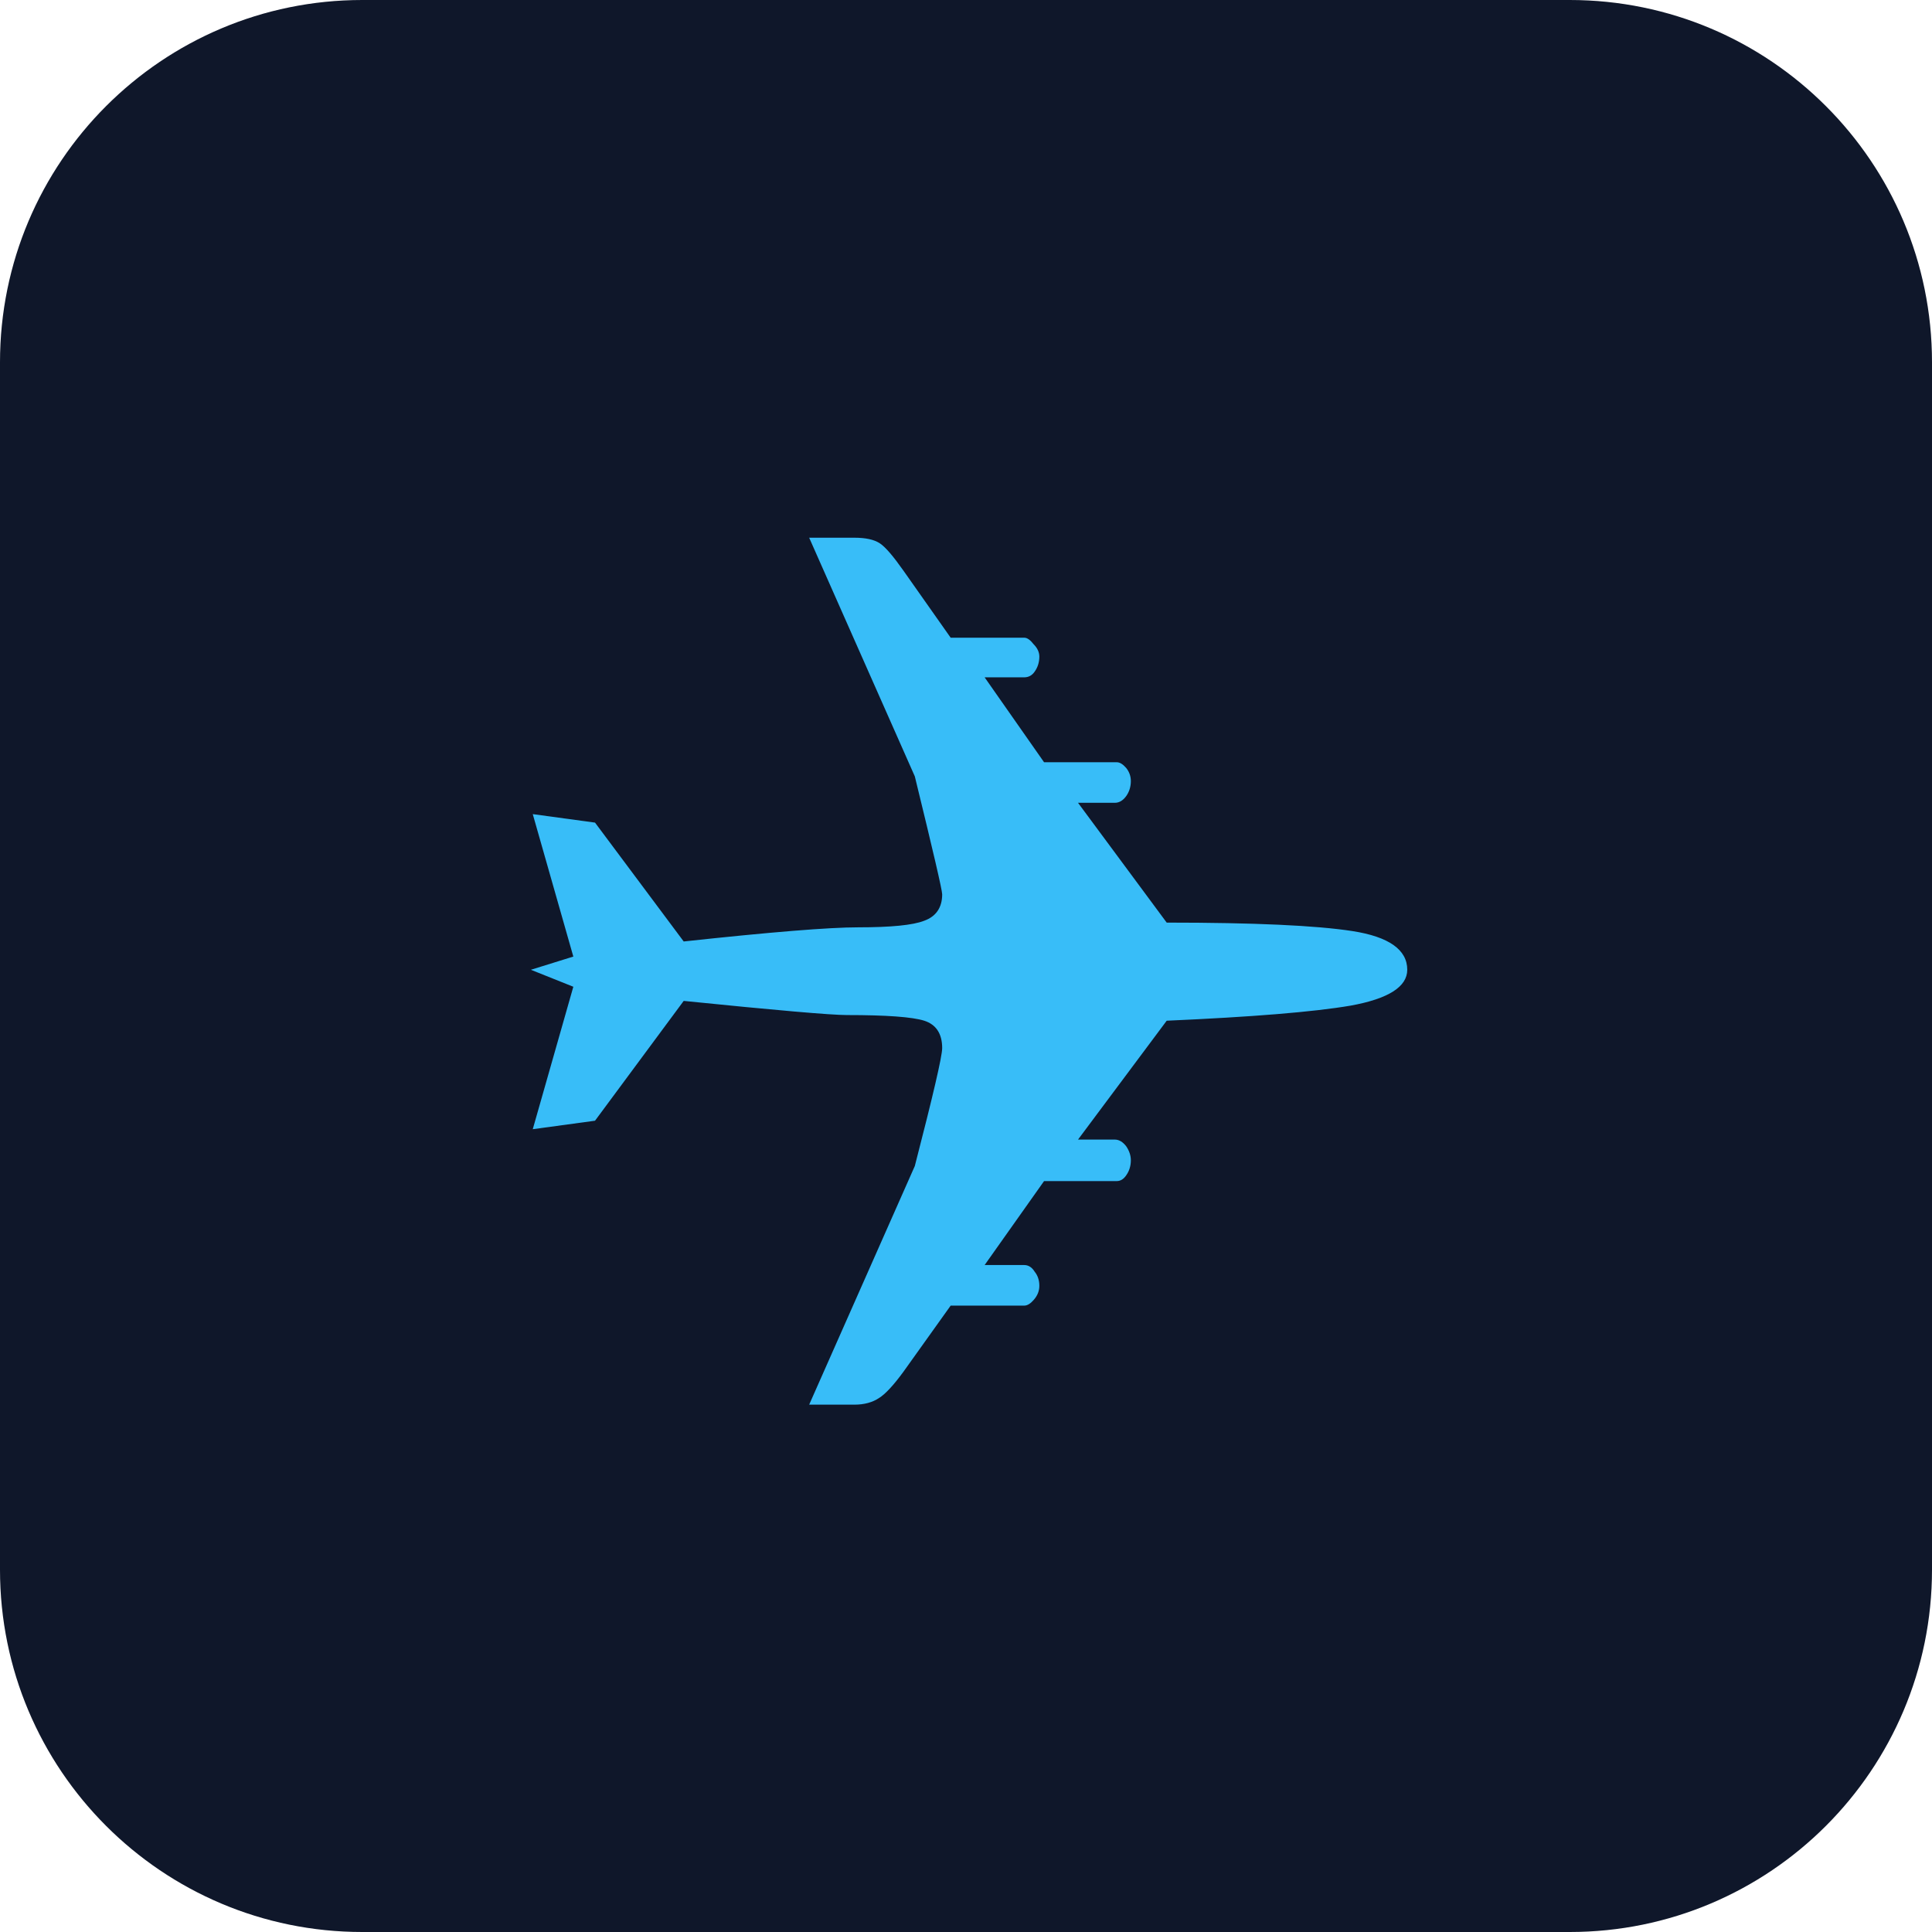
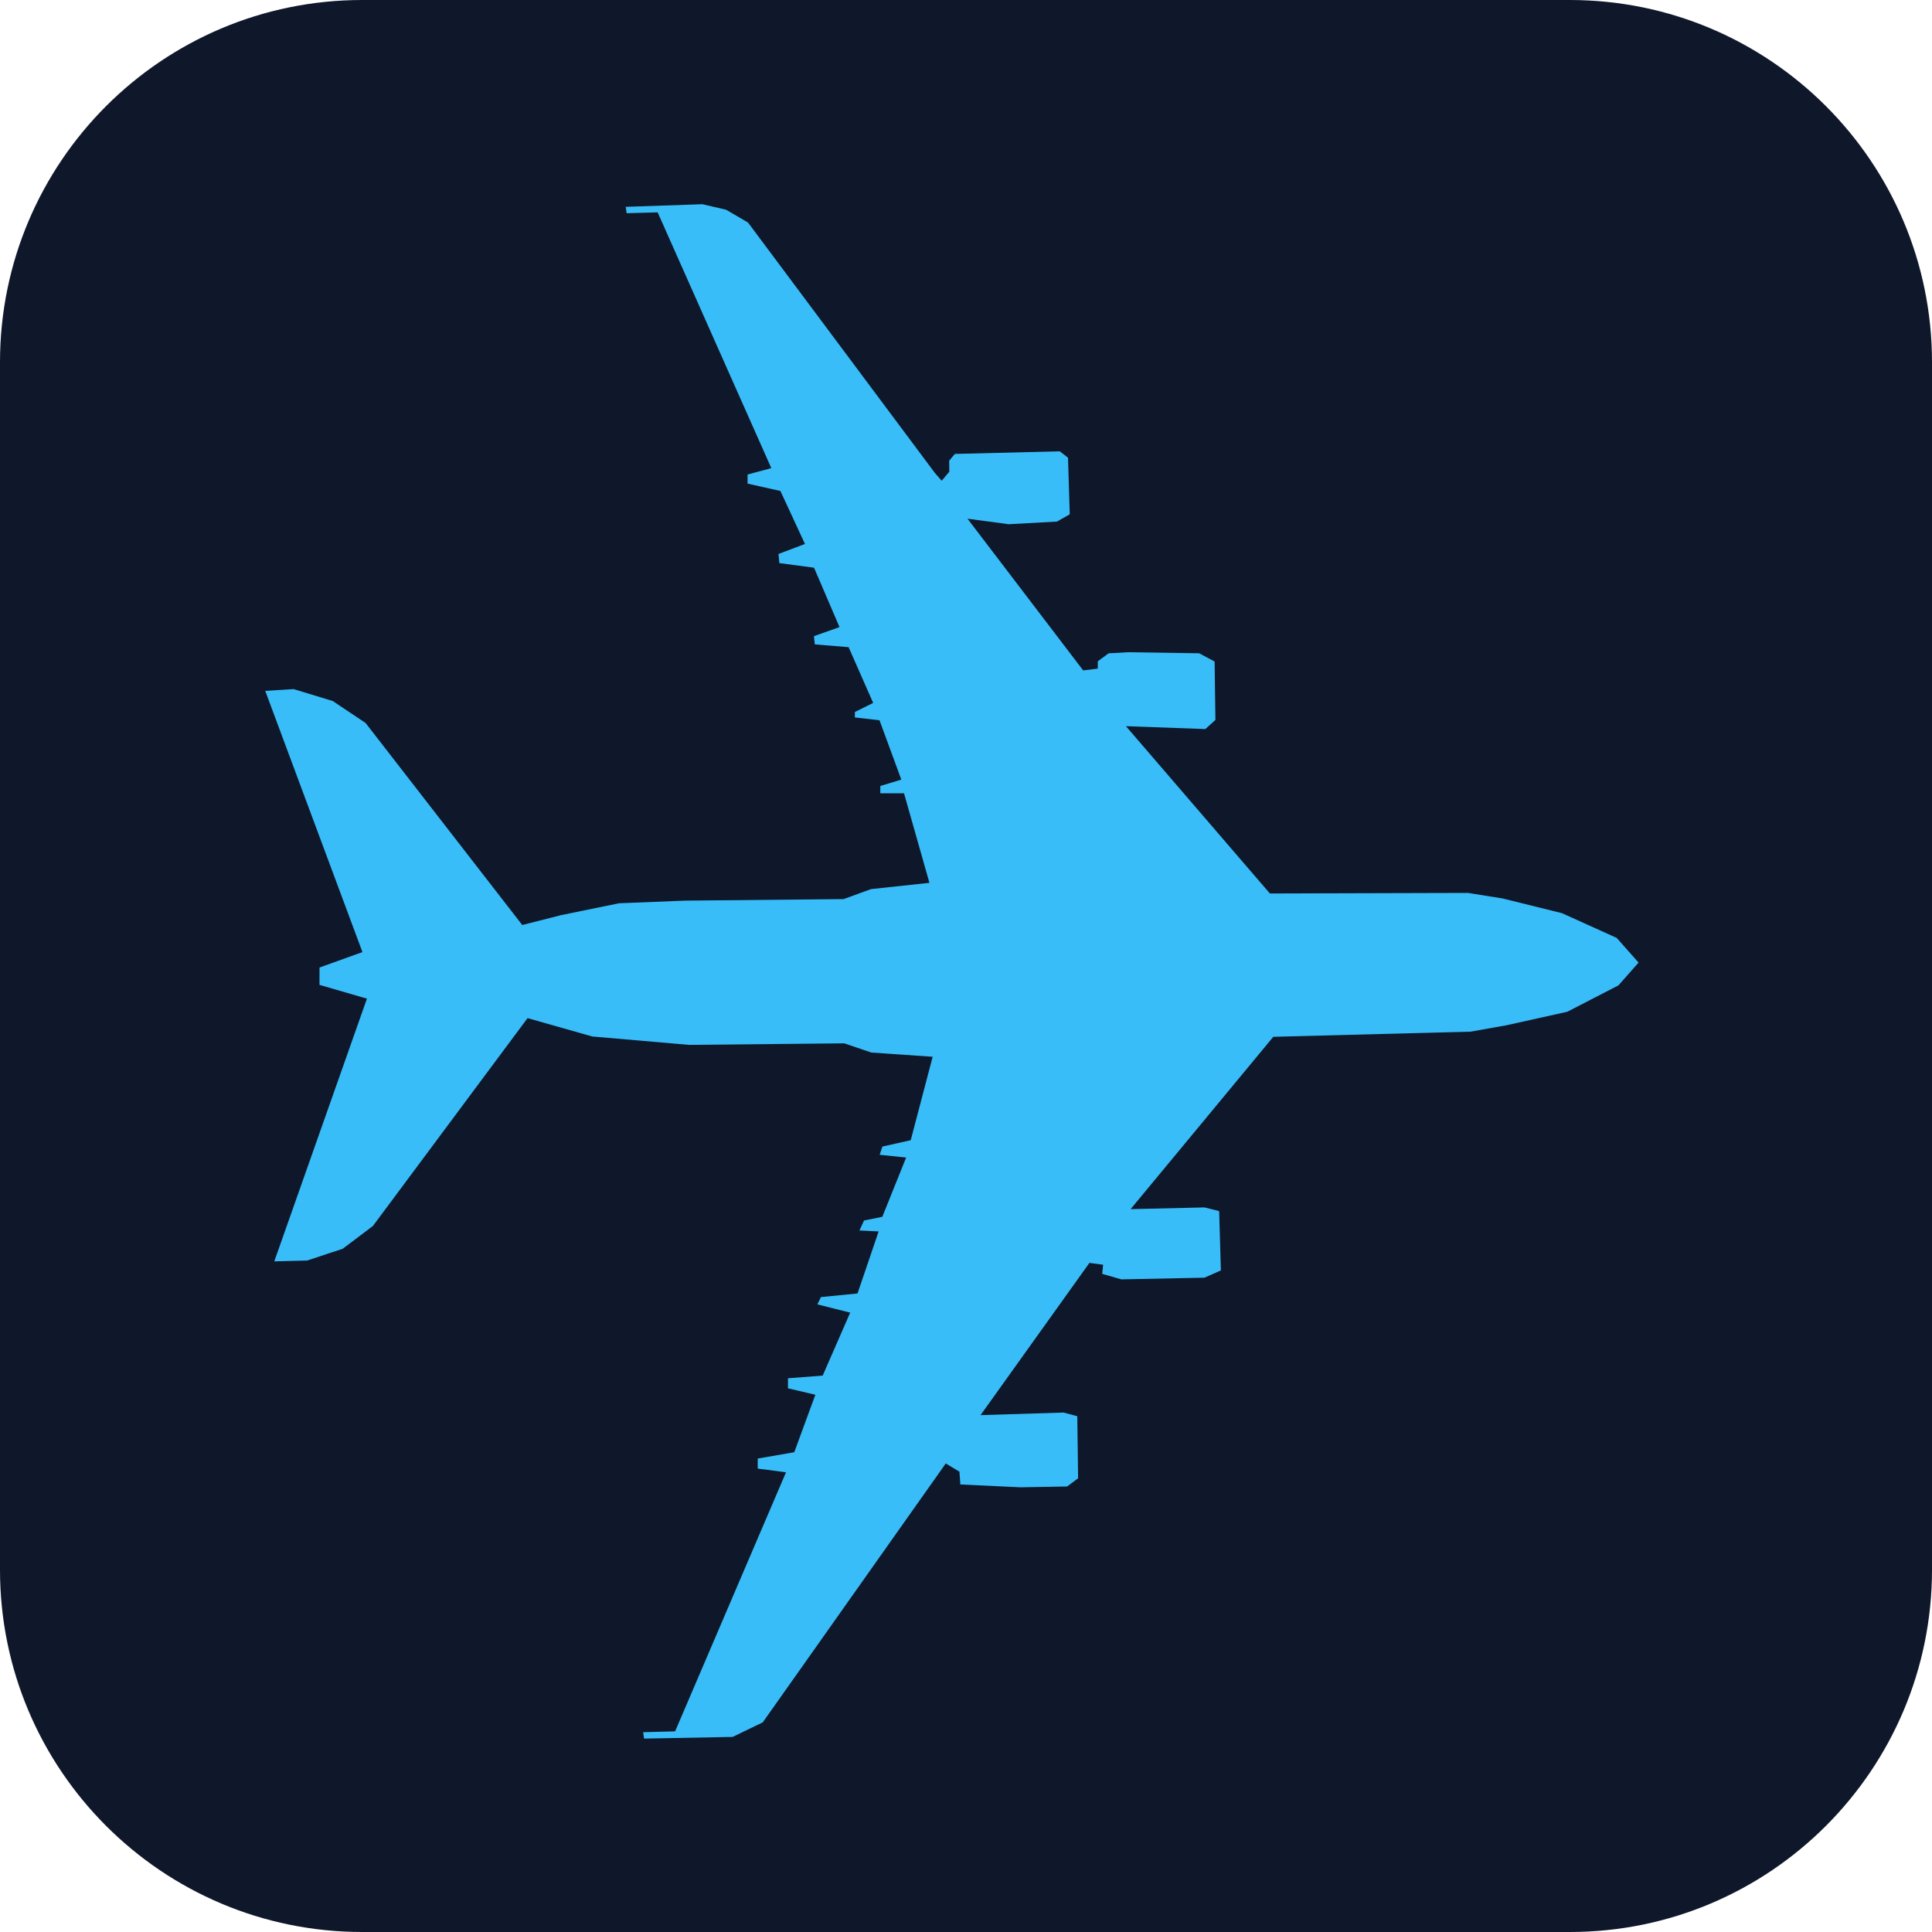
<svg xmlns="http://www.w3.org/2000/svg" viewBox="0 0 32 32">
  <rect width="32" height="32" rx="6" fill="#0f172a" />
-   <text x="16" y="23" font-size="20" text-anchor="middle" fill="#38bdf8">✈</text>
+   <g transform="translate(16,16) rotate(90) scale(0.32) translate(-39.5, -35)">
+     <path fill="#38bdf8" d="m 39.324,0.188 -1.278,1.132 -1.281,2.833 -0.761,3.07 -0.287,1.795 0.029,10.253 -8.659,7.45 0.149,-4.11 -0.472,-0.521 -3.024,0.042 -0.427,0.802 -0.054,3.685 0.057,1 0.413,0.56 0.378,6.59e-4 0.093,0.756 -7.853,5.987 0.287,-2.126 -0.137,-2.504 -0.377,-0.662 -2.929,0.089 -0.331,0.425 0.135,5.432 0.35,0.294 0.57,-0.007 0.468,0.395 -0.415,0.361 -12.949,9.663 -0.663,1.133 -0.286,1.228 0.135,3.969 0.331,-0.047 -0.044,-1.606 13.239,-5.883 0.329,1.229 0.472,8.25e-4 0.381,-1.7 2.743,-1.271 0.517,1.371 0.473,-0.046 0.239,-1.795 3.073,-1.318 0.47,1.324 0.425,-0.047 0.145,-1.748 2.884,-1.271 0.471,0.946 0.283,4.95e-4 0.144,-1.275 3.073,-1.129 0.329,1.087 0.378,6.6e-4 0.002,-1.228 4.633,-1.315 0.325,3.024 0.517,1.418 0.08,8.221 0.136,3.402 0.609,2.978 0.516,2.033 -10.456,8.108 -1.137,1.699 -0.618,2.031 0.092,1.465 13.521,-5.032 0.799,2.222 0.898,0.002 0.713,-2.456 13.599,4.796 -0.044,-1.701 -0.611,-1.844 -1.178,-1.561 -10.758,-8.004 0.951,-3.353 0.434,-5.007 -0.08,-8.032 0.477,-1.403 0.218,-3.173 4.319,1.136 0.329,1.465 0.425,0.142 0.144,-1.37 3.069,1.234 0.187,0.945 0.519,0.237 0.049,-0.992 3.211,1.092 0.186,1.89 0.378,0.19 0.428,-1.7 3.258,1.423 0.139,1.796 0.52,9.07e-4 0.333,-1.417 2.975,1.092 0.327,1.89 0.52,9.07e-4 0.192,-1.464 13.408,5.74 0.044,1.654 0.331,-0.047 -0.086,-4.583 -0.753,-1.56 -13.402,-9.473 0.142,-0.236 0.284,-0.472 v 0 l 0.662,-0.046 0.147,-3.118 -0.043,-2.41 -0.424,-0.568 -3.213,0.042 -0.19,0.708 0.134,4.3 -7.88,-5.636 0.096,-0.709 0.472,0.048 0.285,-0.992 -0.087,-4.3 -0.376,-0.851 -3.071,0.089 -0.19,0.756 0.088,3.827 L 43.165,19.094 42.899,8.888 42.572,7.045 41.869,3.878 40.503,1.23 Z" />
+   </g>
</svg>
